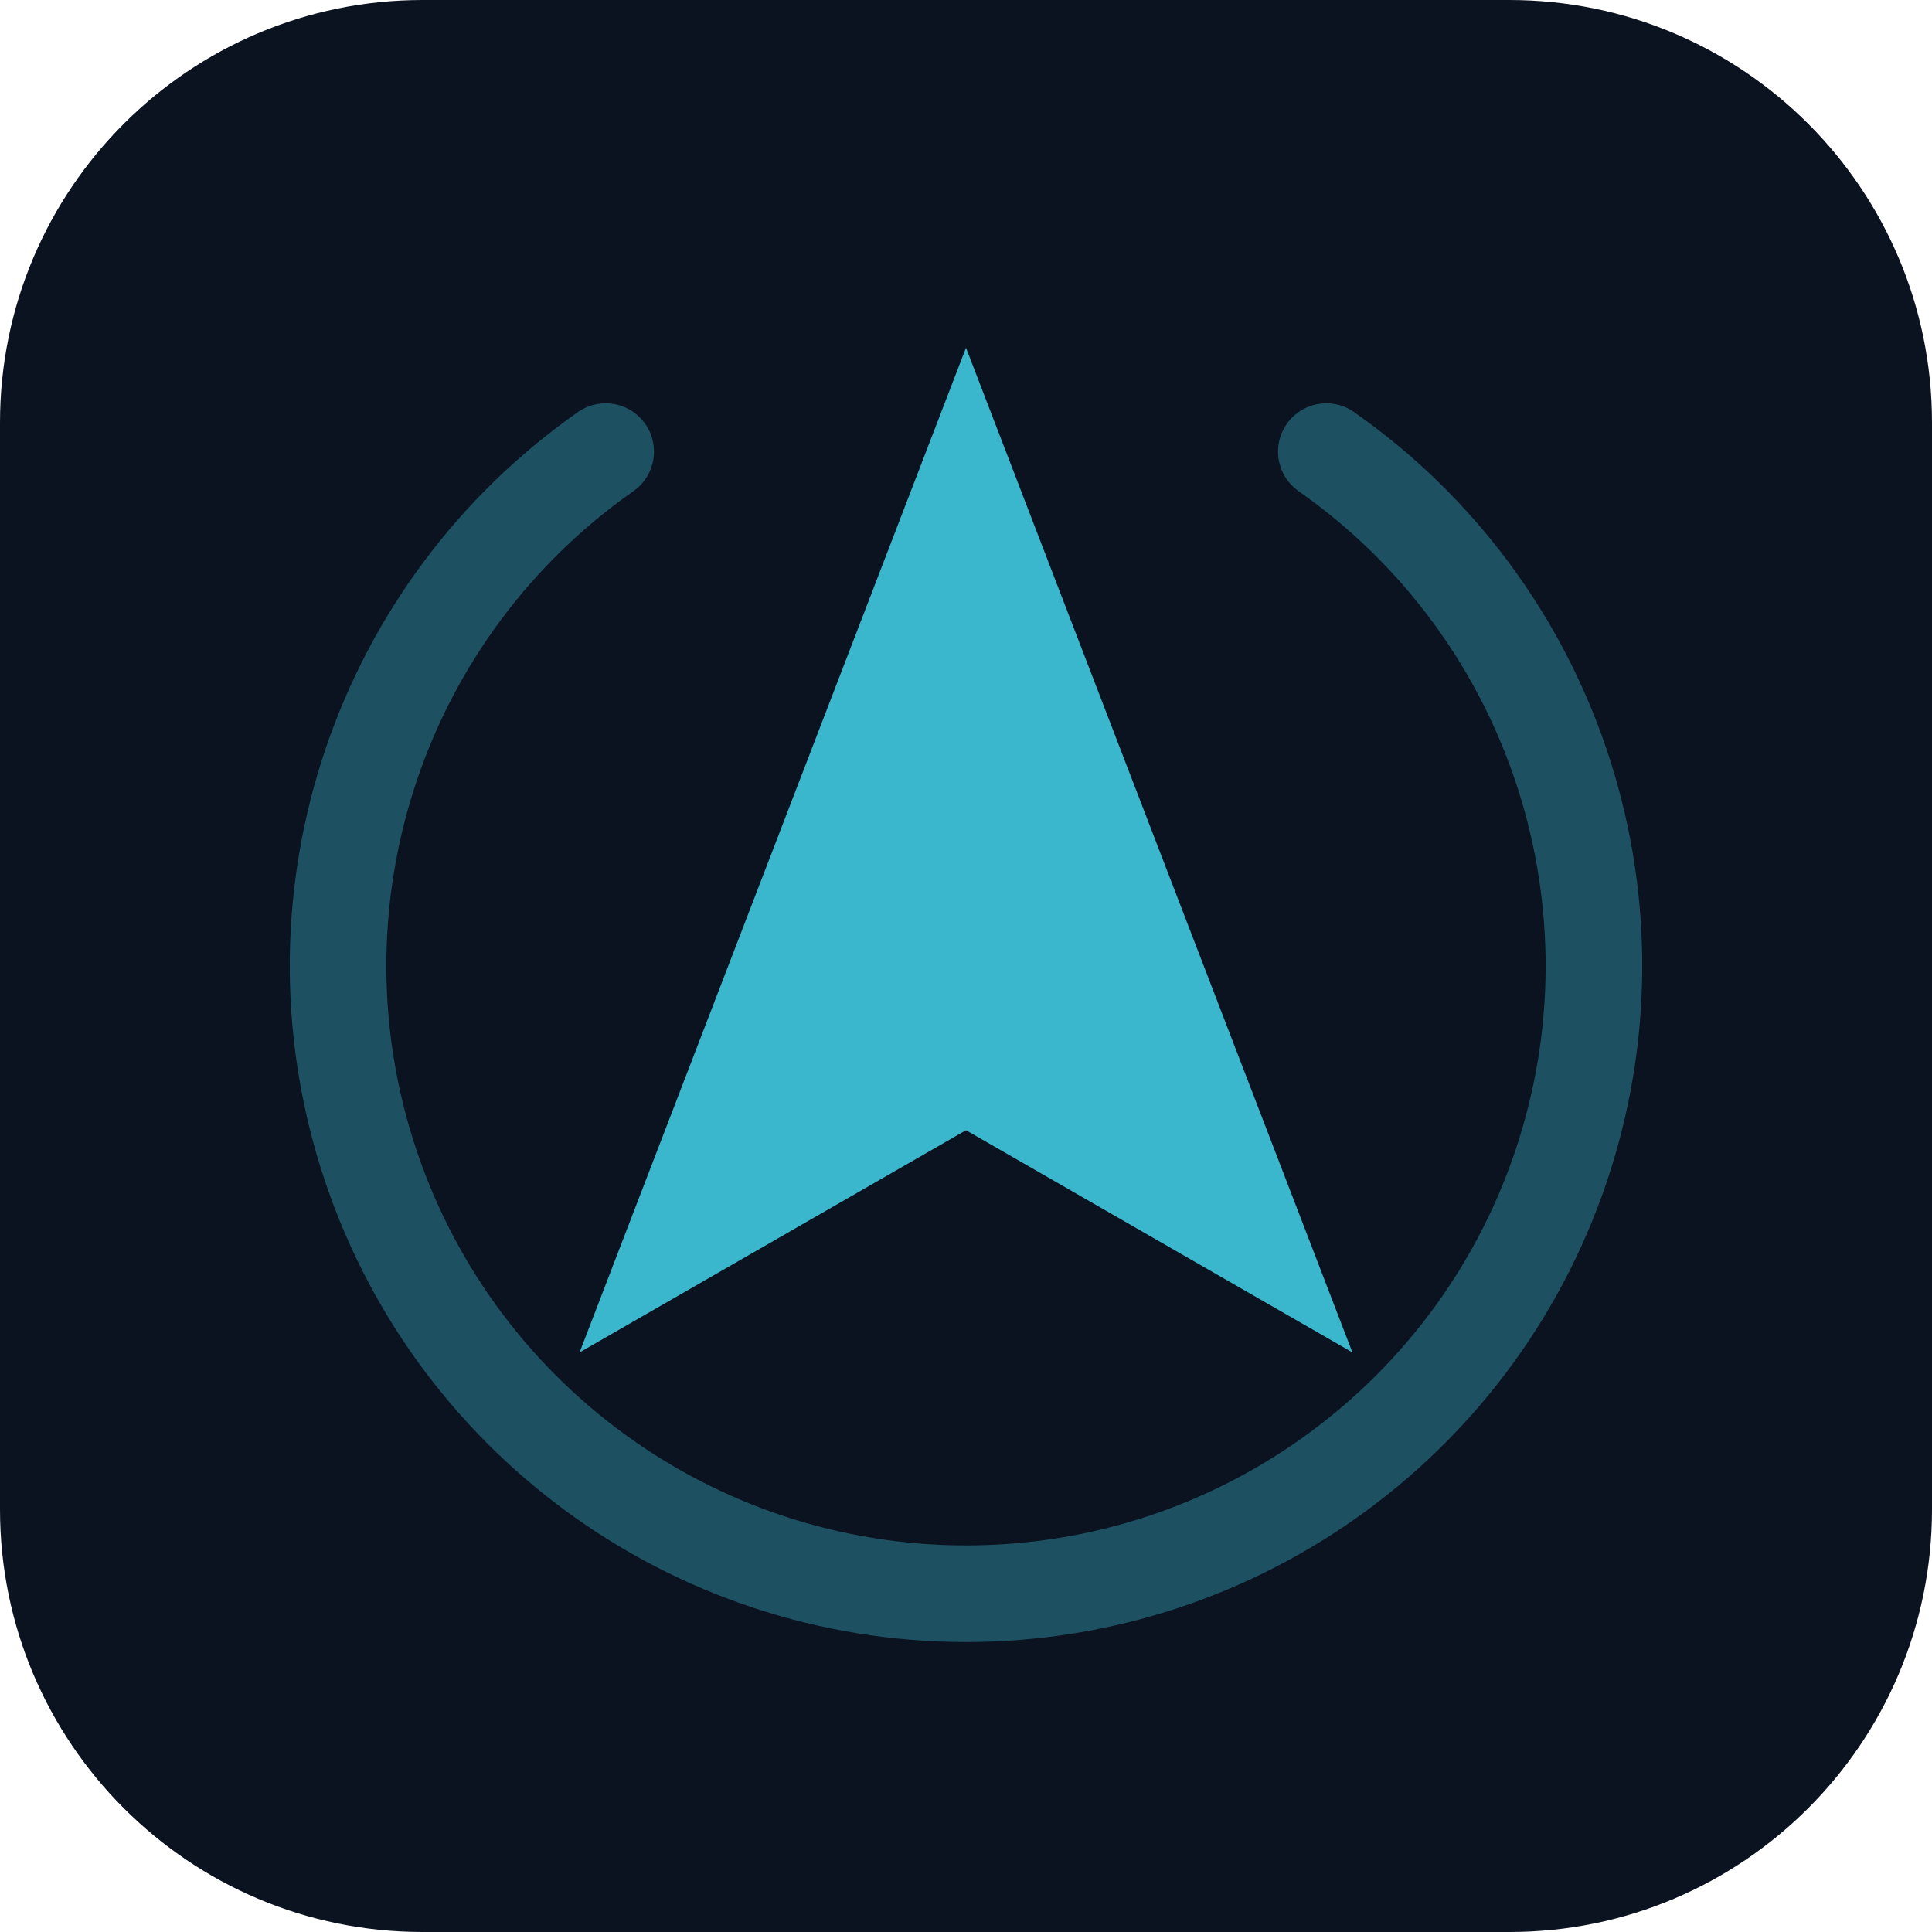
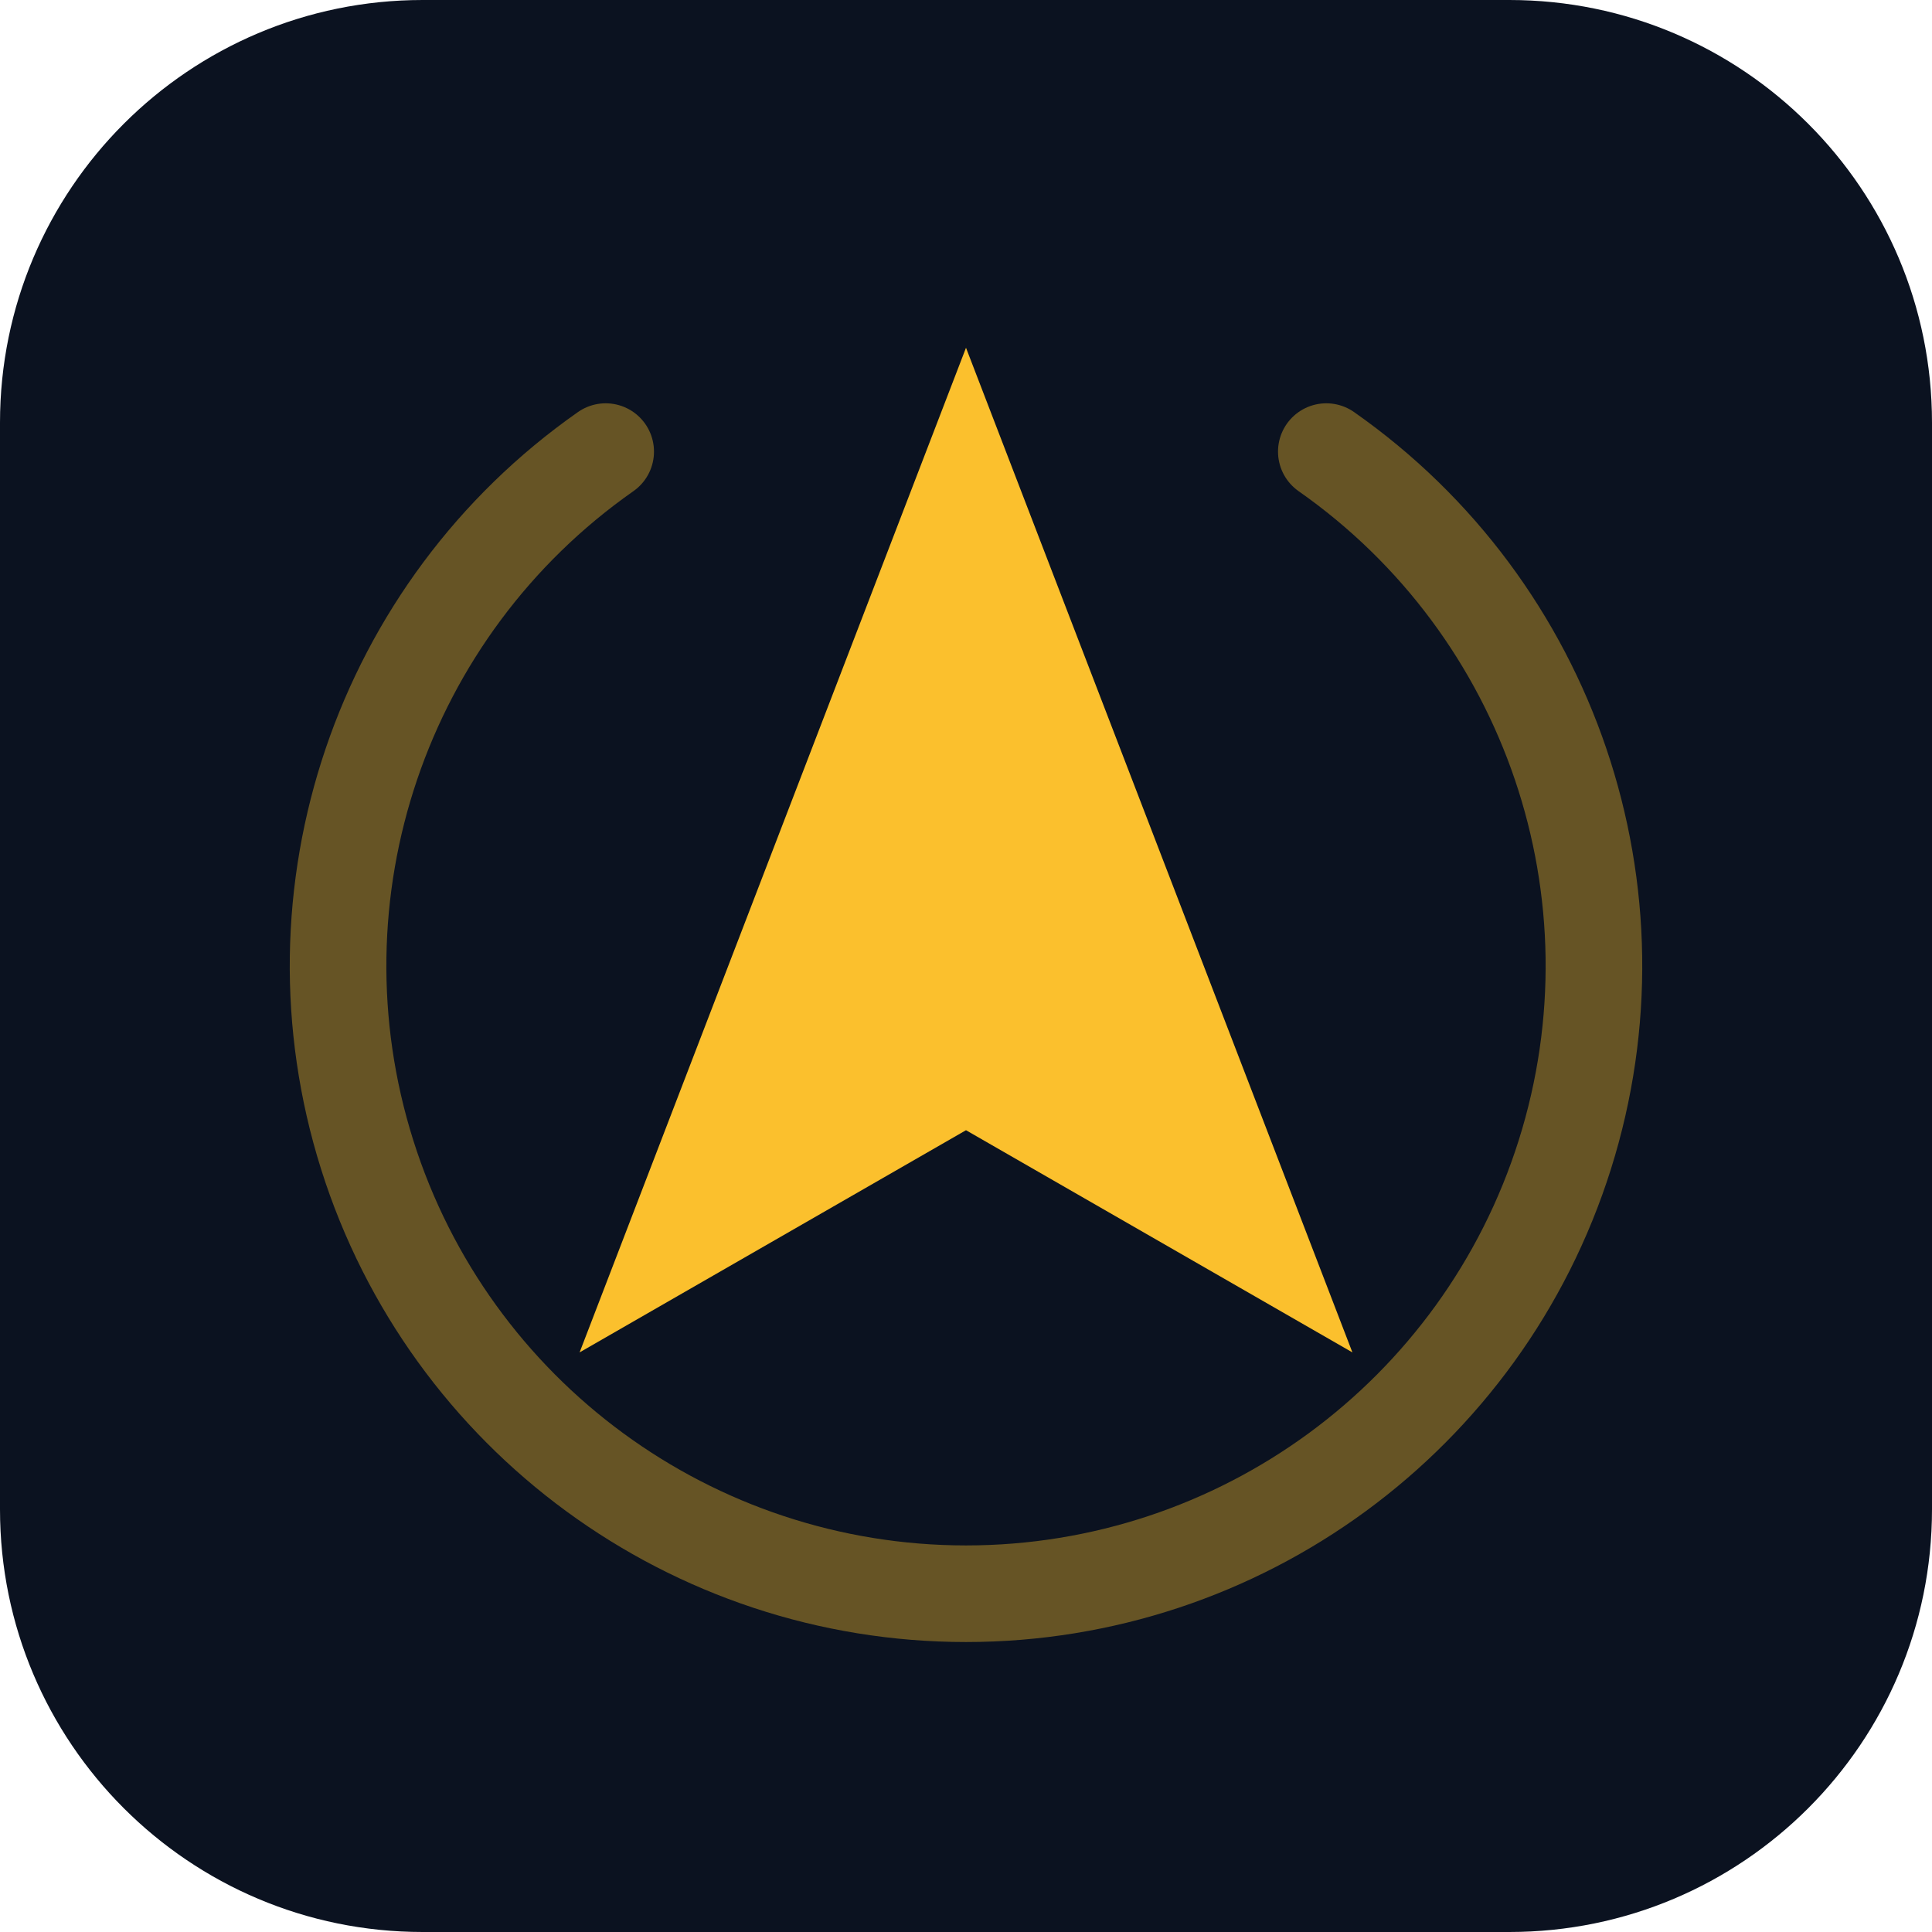
<svg xmlns="http://www.w3.org/2000/svg" viewBox="0 0 32 32" width="32" height="32">
  <rect width="32" height="32" rx="7" fill="#0b1220" />
  <g transform="translate(3.2 3.2) scale(0.8)">
-     <path d="M8.54 5.35A13 13 0 1 0 23.46 5.35" fill="none" stroke="#3ab7cc" stroke-width="2" stroke-linecap="round" opacity="0.38" />
-     <path d="M16 3.2 24 24 16 19.4 8 24Z" fill="#3ab7cc" />
+     <path d="M8.54 5.35A13 13 0 1 0 23.46 5.35" fill="none" stroke="#fbc02d" stroke-width="2" stroke-linecap="round" opacity="0.38" />
+     <path d="M16 3.2 24 24 16 19.4 8 24Z" fill="#fbc02d" />
  </g>
</svg>
